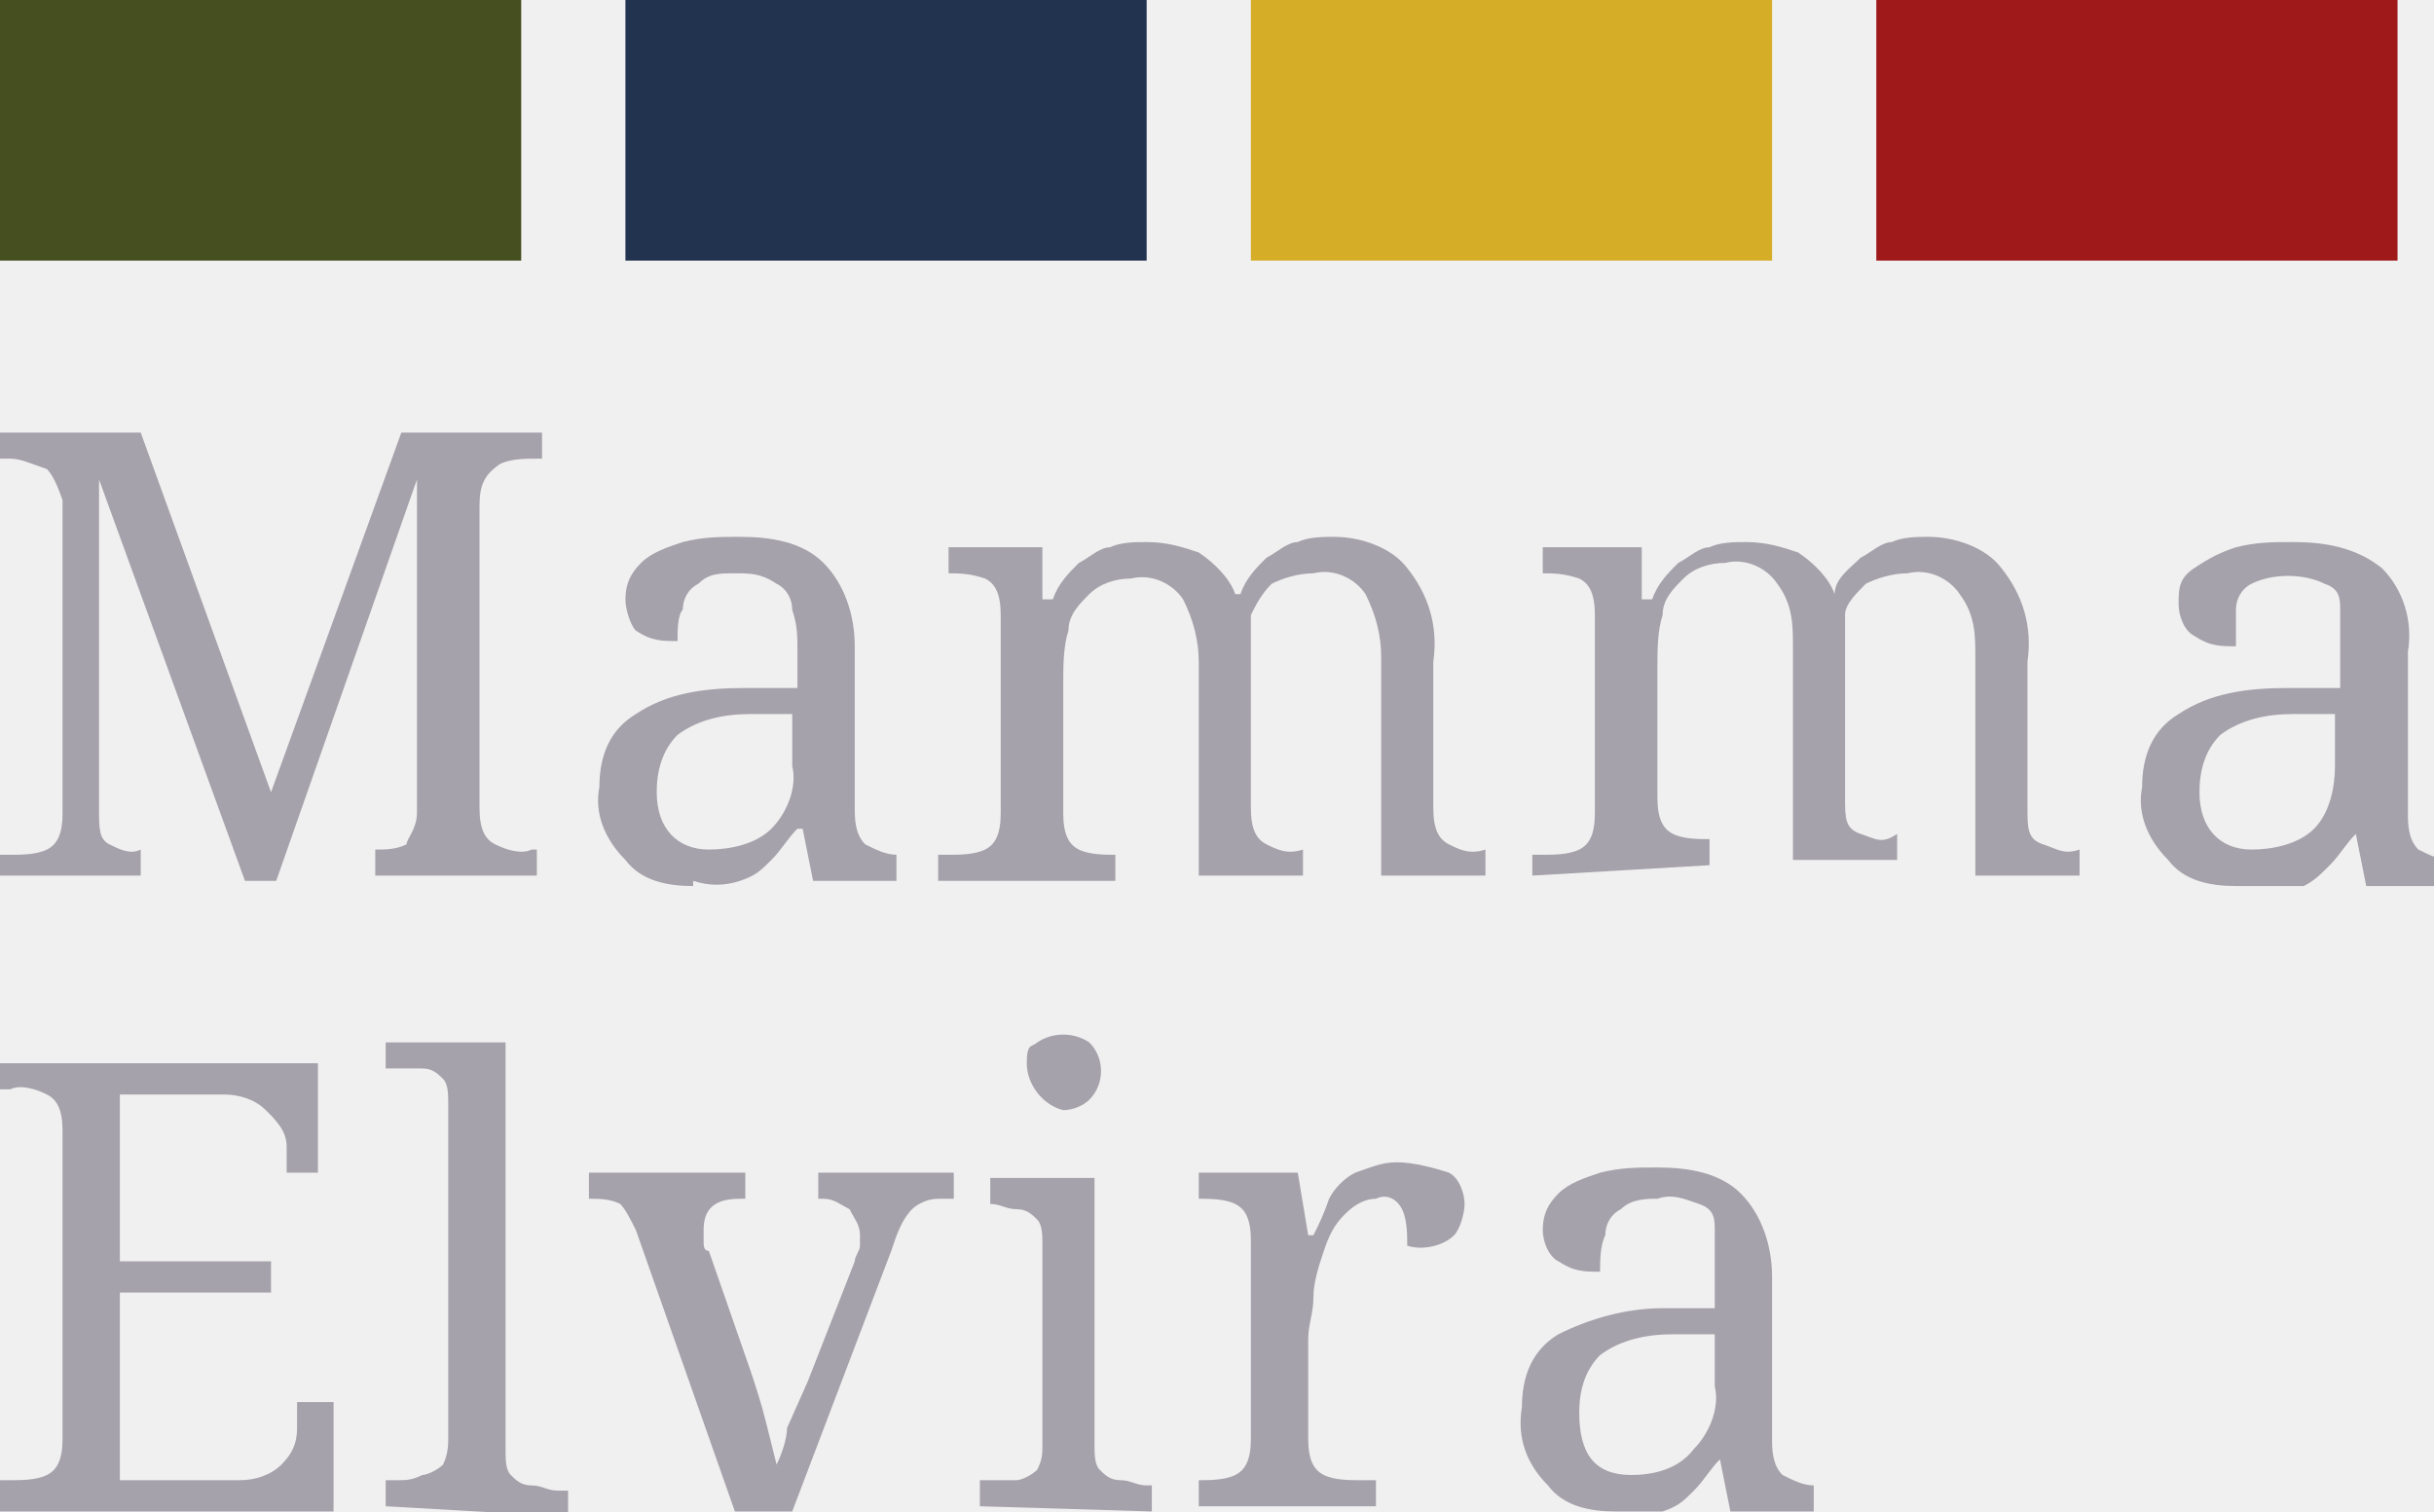
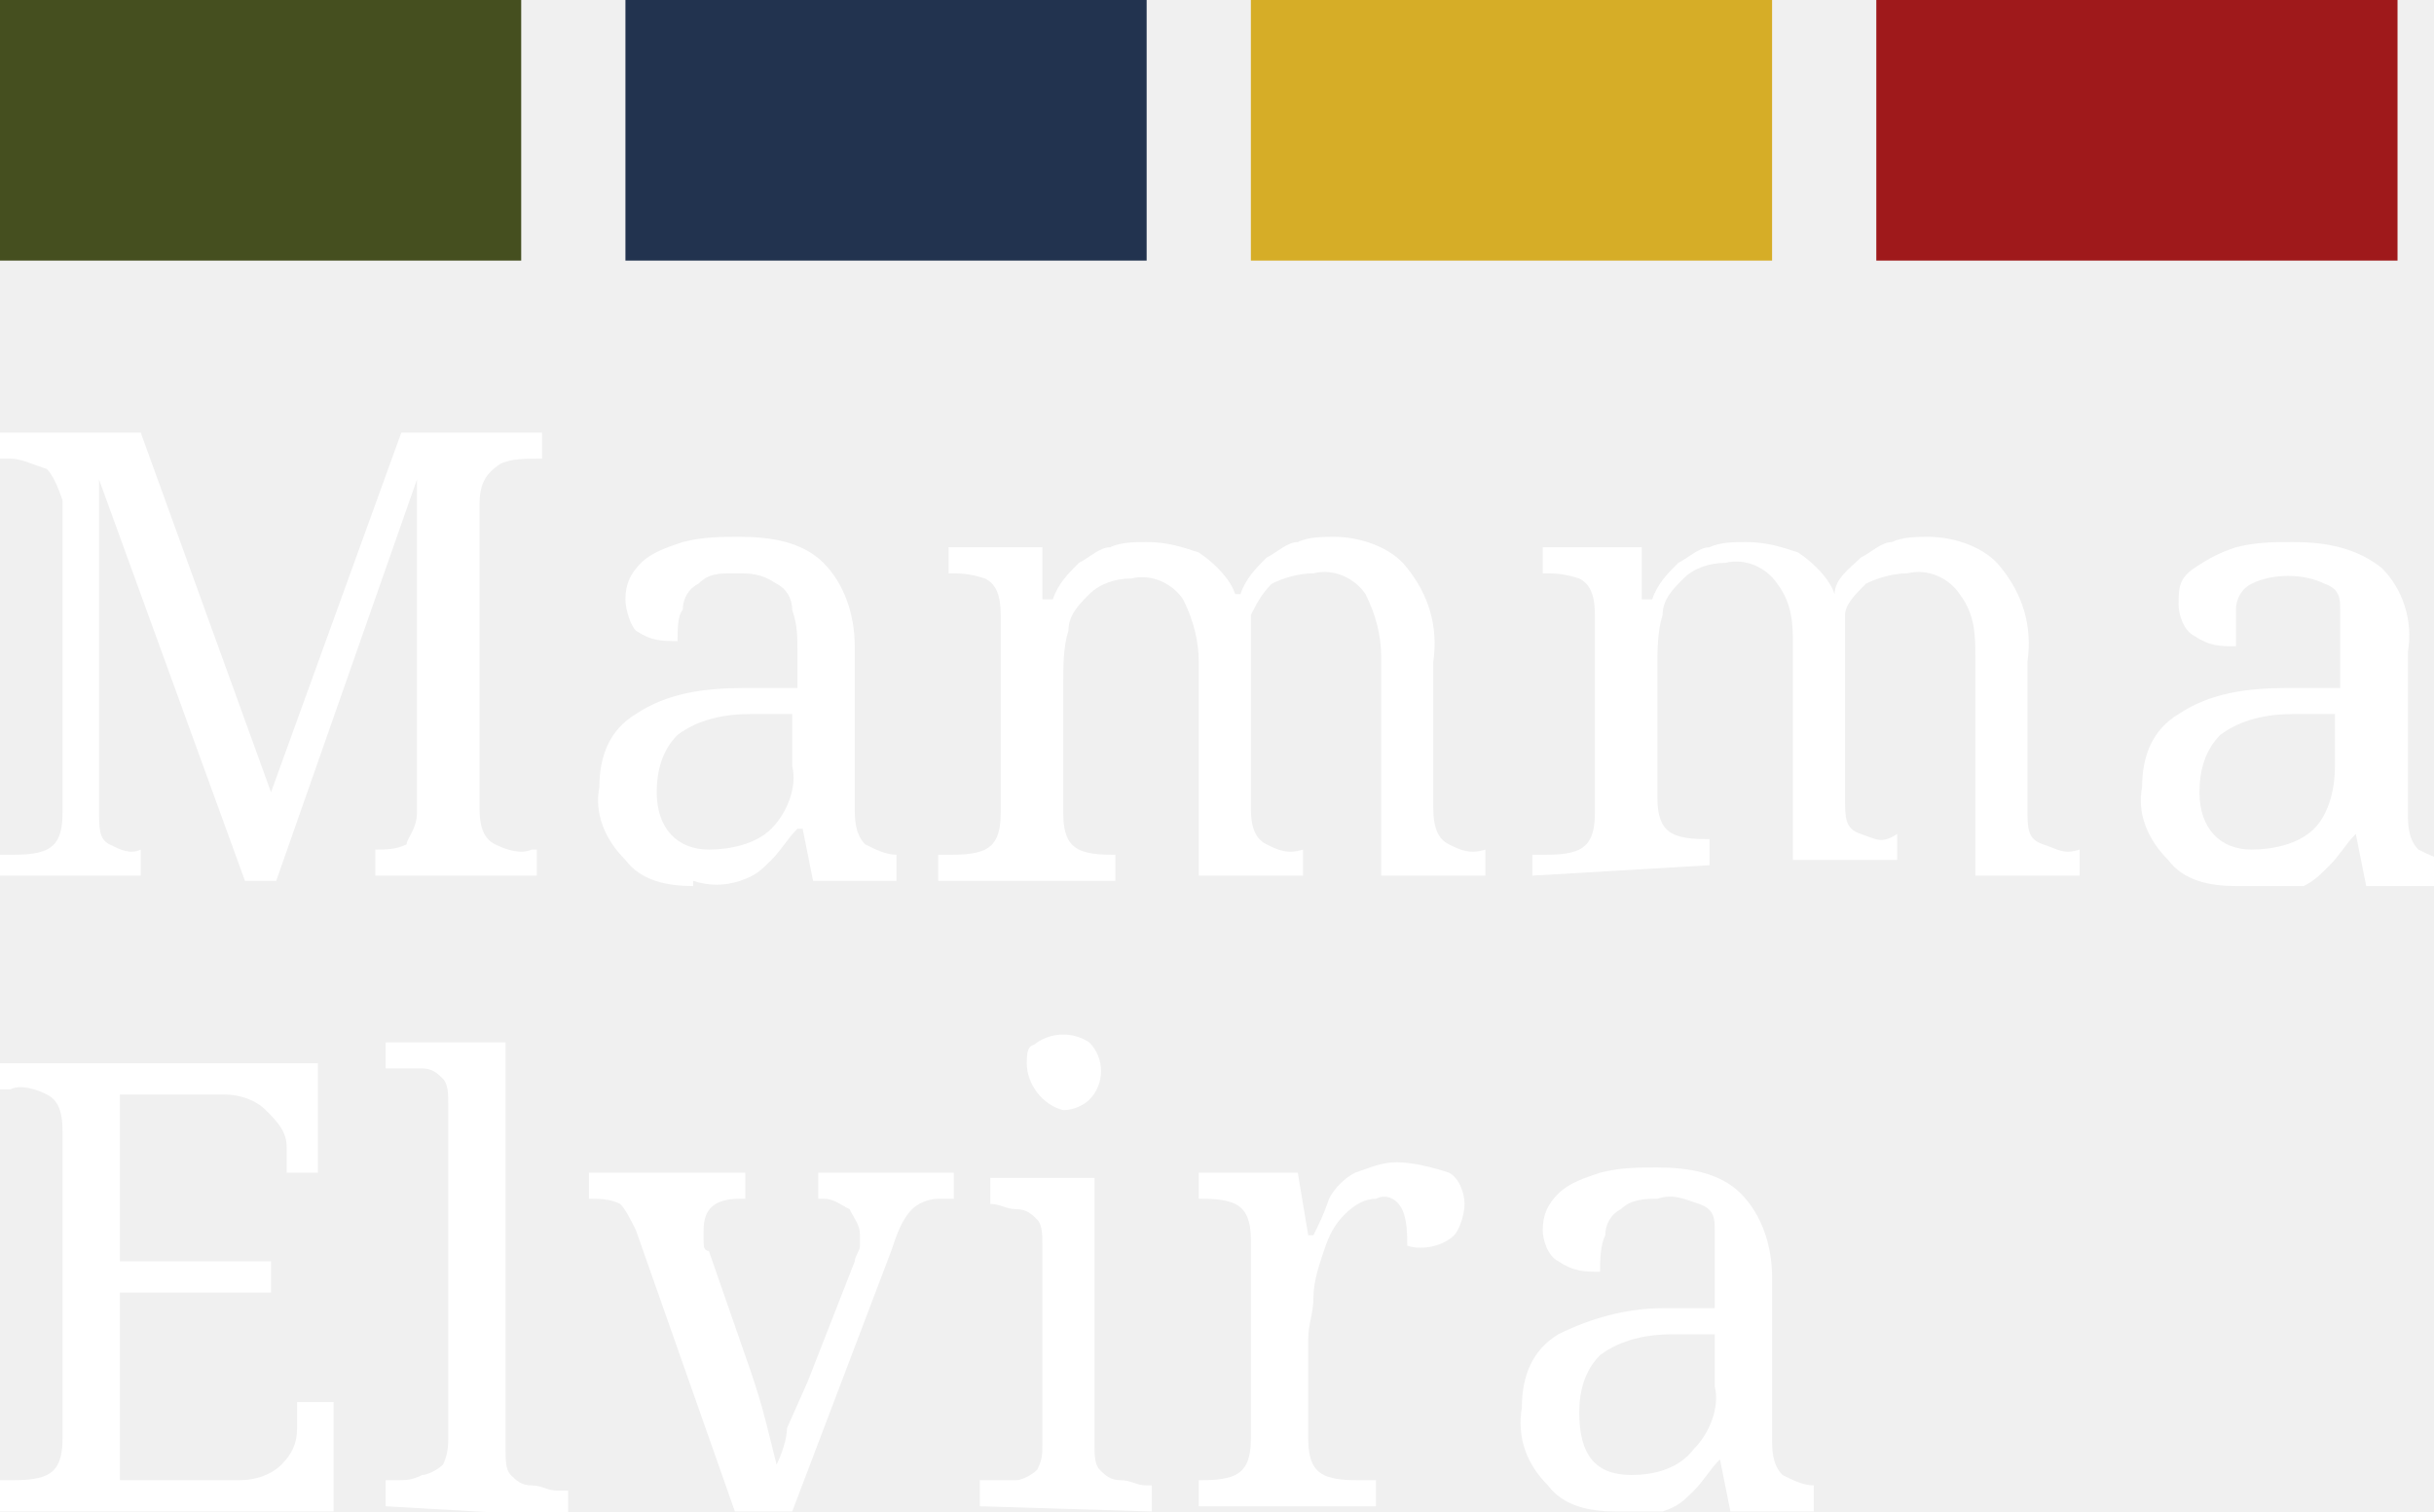
<svg xmlns="http://www.w3.org/2000/svg" version="1.1" viewBox="0 0 46.7 29">
  <defs>
    <style>
      .cls-1 {
        fill: #454f1f;
      }

      .cls-2 {
        fill: #9f191b;
      }

      .cls-3 {
-         fill: #372c43;
+         fill: #fff;
      }

      .cls-4 {
        fill: #d6ad27;
      }

-       .cls-5 {
-         opacity: .4;
-       }
+       

      .cls-6 {
        fill: #22334f;
      }
    </style>
  </defs>
  <g>
    <g id="Layer_1">
      <g>
        <g class="cls-5">
          <path class="cls-3" d="M0,16.9v-.5h.2c.2,0,.5,0,.7-.1.2-.1.3-.3.3-.7v-6c-.1-.3-.2-.5-.3-.6-.3-.1-.5-.2-.7-.2H0v-.5h2.7l2.5,6.9,2.5-6.9h2.7v.5h-.1c-.2,0-.5,0-.7.1-.3.2-.4.4-.4.8v5.8c0,.4.1.6.3.7s.5.2.7.1h.1v.5h-3.1v-.5h0c.2,0,.4,0,.6-.1,0-.1.2-.3.2-.6v-6.4l-2.7,7.7h-.6l-2.8-7.7v6.3c0,.4,0,.6.2.7.2.1.4.2.6.1h0v.5H0s0,.1,0,0Z" />
          <path class="cls-3" d="M13.3,17c-.5,0-1-.1-1.3-.5-.4-.4-.6-.9-.5-1.4,0-.6.2-1.1.7-1.4.6-.4,1.3-.5,2.1-.5h1v-.7c0-.3,0-.5-.1-.8,0-.2-.1-.4-.3-.5-.3-.2-.5-.2-.8-.2s-.5,0-.7.2c-.2.1-.3.3-.3.5-.1.1-.1.4-.1.6-.3,0-.5,0-.8-.2-.1-.1-.2-.4-.2-.6,0-.3.1-.5.3-.7s.5-.3.8-.4c.4-.1.7-.1,1.1-.1.6,0,1.2.1,1.6.5.4.4.6,1,.6,1.6v3.1c0,.2,0,.5.2.7.2.1.4.2.6.2h0v.5h-1.6l-.2-1h-.1c-.2.2-.3.4-.5.6s-.3.3-.6.4-.6.1-.9,0ZM13.6,16.3c.4,0,.9-.1,1.2-.4.3-.3.5-.8.4-1.2v-1h-.8c-.5,0-1,.1-1.4.4-.3.3-.4.7-.4,1.1,0,.7.4,1.1,1,1.1h0Z" />
          <path class="cls-3" d="M18,16.9v-.5h.2c.2,0,.5,0,.7-.1s.3-.3.3-.7v-3.8c0-.4-.1-.6-.3-.7-.3-.1-.5-.1-.7-.1h0v-.5h1.8v1h.2c.1-.3.3-.5.5-.7.2-.1.4-.3.6-.3.2-.1.5-.1.7-.1.4,0,.7.1,1,.2.3.2.6.5.7.8h.1c.1-.3.3-.5.5-.7.2-.1.4-.3.6-.3.2-.1.5-.1.7-.1.5,0,1.1.2,1.4.6.4.5.6,1.1.5,1.8v2.8c0,.4.1.6.3.7.2.1.4.2.7.1h0v.5h-2v-4.2c0-.4-.1-.8-.3-1.2-.2-.3-.6-.5-1-.4-.3,0-.6.1-.8.2-.2.2-.3.4-.4.6v3.7c0,.4.1.6.3.7.2.1.4.2.7.1h0v.5h-2v-4.1c0-.4-.1-.8-.3-1.2-.2-.3-.6-.5-1-.4-.3,0-.6.1-.8.3-.2.2-.4.4-.4.7-.1.3-.1.7-.1,1v2.5c0,.4.1.6.3.7.2.1.5.1.7.1h0v.5s-3.4,0-3.4,0Z" />
          <path class="cls-3" d="M29.4,16.9v-.5h.2c.2,0,.5,0,.7-.1s.3-.3.3-.7v-3.8c0-.4-.1-.6-.3-.7-.3-.1-.5-.1-.7-.1h0v-.5h1.9v1h.2c.1-.3.3-.5.5-.7.2-.1.4-.3.6-.3.2-.1.5-.1.7-.1.4,0,.7.1,1,.2.3.2.6.5.7.8h0c0-.3.3-.5.5-.7.2-.1.4-.3.6-.3.2-.1.5-.1.7-.1.5,0,1.1.2,1.4.6.4.5.6,1.1.5,1.8v2.8c0,.4,0,.6.3.7s.4.2.7.1h0v.5h-2v-4.2c0-.4,0-.8-.3-1.2-.2-.3-.6-.5-1-.4-.3,0-.6.1-.8.2-.2.2-.4.4-.4.6,0,.3,0,.6,0,.9v2.6c0,.4,0,.6.3.7s.4.2.7,0h0v.5h-2v-4.1c0-.4,0-.8-.3-1.2-.2-.3-.6-.5-1-.4-.3,0-.6.1-.8.3s-.4.4-.4.7c-.1.3-.1.7-.1,1v2.5c0,.4.1.6.3.7s.5.1.7.1h0v.5s-3.4.2-3.4.2Z" />
          <path class="cls-3" d="M42.9,17c-.5,0-1-.1-1.3-.5-.4-.4-.6-.9-.5-1.4,0-.6.2-1.1.7-1.4.6-.4,1.3-.5,2.1-.5h1v-.7c0-.3,0-.5,0-.8,0-.2,0-.4-.3-.5-.4-.2-1-.2-1.4,0-.2.1-.3.3-.3.5,0,.2,0,.5,0,.7-.3,0-.5,0-.8-.2-.2-.1-.3-.4-.3-.6,0-.3,0-.5.3-.7s.5-.3.8-.4c.4-.1.7-.1,1.1-.1.6,0,1.2.1,1.7.5.4.4.6,1,.5,1.6v3.1c0,.2,0,.5.2.7.2.1.4.2.6.2h0v.5h-1.6l-.2-1h0c-.2.2-.3.4-.5.6s-.3.3-.5.4c-.4,0-.7,0-1,0ZM43.2,16.3c.4,0,.9-.1,1.2-.4.3-.3.4-.8.4-1.2v-1h-.8c-.5,0-1,.1-1.4.4-.3.3-.4.7-.4,1.1,0,.7.4,1.1,1,1.1h0Z" />
          <path class="cls-3" d="M0,28.9v-.5h.2c.2,0,.5,0,.7-.1.2-.1.3-.3.3-.7v-5.9c0-.4-.1-.6-.3-.7s-.5-.2-.7-.1H0v-.5h6.1v2.1c0,0-.6,0-.6,0v-.5c0-.3-.2-.5-.4-.7-.2-.2-.5-.3-.8-.3h-2v3.2h2.9v.6h-2.9v3.6h2.3c.3,0,.6-.1.8-.3.2-.2.3-.4.3-.7v-.5h.7v2.1H0Z" />
          <path class="cls-3" d="M7.4,28.9v-.5h.2c.2,0,.3,0,.5-.1.1,0,.3-.1.4-.2.1-.2.1-.4.1-.5v-6.4c0-.2,0-.4-.1-.5s-.2-.2-.4-.2h-.7v-.5h2.3v7.8c0,.2,0,.4.1.5s.2.2.4.2.3.1.5.1h.2v.5s-3.5-.2-3.5-.2Z" />
          <path class="cls-3" d="M12.2,23.6c-.1-.2-.2-.4-.3-.5-.2-.1-.4-.1-.6-.1v-.5h3v.5h-.1c-.5,0-.7.2-.7.6v.2c0,.1,0,.2.1.2l.8,2.3c.1.3.2.6.3,1l.2.8c.1-.2.2-.5.2-.7l.4-.9.9-2.3c0-.1.1-.2.1-.3v-.2c0-.2-.1-.3-.2-.5-.2-.1-.3-.2-.5-.2h-.1v-.5h2.6v.5h-.3c-.2,0-.4.1-.5.2-.2.2-.3.5-.4.8l-1.9,5h-1.1s-1.9-5.4-1.9-5.4Z" />
          <path class="cls-3" d="M18.8,28.9v-.5h.7c.1,0,.3-.1.4-.2.1-.2.1-.3.1-.5v-3.8c0-.2,0-.4-.1-.5s-.2-.2-.4-.2-.3-.1-.5-.1h0v-.5h2v5.1c0,.2,0,.4.1.5s.2.2.4.2.3.1.5.1h.1v.5s-3.3-.1-3.3-.1ZM20.4,21.3c-.4-.1-.7-.5-.7-.9s.1-.3.2-.4c.3-.2.7-.2,1,0,.3.3.3.8,0,1.1-.1.1-.3.2-.5.2Z" />
          <path class="cls-3" d="M23,28.9v-.5h0c.2,0,.5,0,.7-.1s.3-.3.3-.7v-3.8c0-.4-.1-.6-.3-.7-.2-.1-.5-.1-.7-.1h0v-.5h1.9l.2,1.2h.1c.1-.2.2-.4.3-.7.1-.2.3-.4.5-.5.3-.1.5-.2.8-.2s.7.1,1,.2c.2.1.3.4.3.6s-.1.5-.2.6c-.2.2-.6.3-.9.2,0-.2,0-.5-.1-.7s-.3-.3-.5-.2c-.2,0-.4.1-.6.3-.2.2-.3.4-.4.7-.1.3-.2.6-.2.9s-.1.5-.1.8v1.9c0,.4.1.6.3.7.2.1.5.1.7.1h.3v.5s-3.4,0-3.4,0Z" />
          <path class="cls-3" d="M31,29c-.5,0-1-.1-1.3-.5-.4-.4-.6-.9-.5-1.5,0-.6.2-1.1.7-1.4.6-.3,1.3-.5,2-.5h1v-.7c0-.3,0-.5,0-.8,0-.2,0-.4-.3-.5-.3-.1-.5-.2-.8-.1-.2,0-.5,0-.7.2-.2.1-.3.3-.3.5-.1.2-.1.5-.1.7-.3,0-.5,0-.8-.2-.2-.1-.3-.4-.3-.6,0-.3.1-.5.3-.7.2-.2.5-.3.8-.4.4-.1.7-.1,1.1-.1.6,0,1.2.1,1.6.5.4.4.6,1,.6,1.6v3.1c0,.2,0,.5.2.7.2.1.4.2.6.2h0v.5h-1.6l-.2-1h0c-.2.2-.3.4-.5.6s-.3.3-.6.4c-.2,0-.4,0-.7,0ZM31.3,28.3c.4,0,.9-.1,1.2-.5.3-.3.5-.8.4-1.2v-1h-.8c-.5,0-1,.1-1.4.4-.3.3-.4.7-.4,1.1,0,.8.3,1.2,1,1.2h0Z" />
        </g>
        <rect class="cls-6" x="12" width="10" height="5" />
        <rect class="cls-1" width="10" height="5" />
        <rect class="cls-4" x="24" width="10" height="5" />
        <rect class="cls-2" x="36" width="10" height="5" />
      </g>
    </g>
  </g>
</svg>
